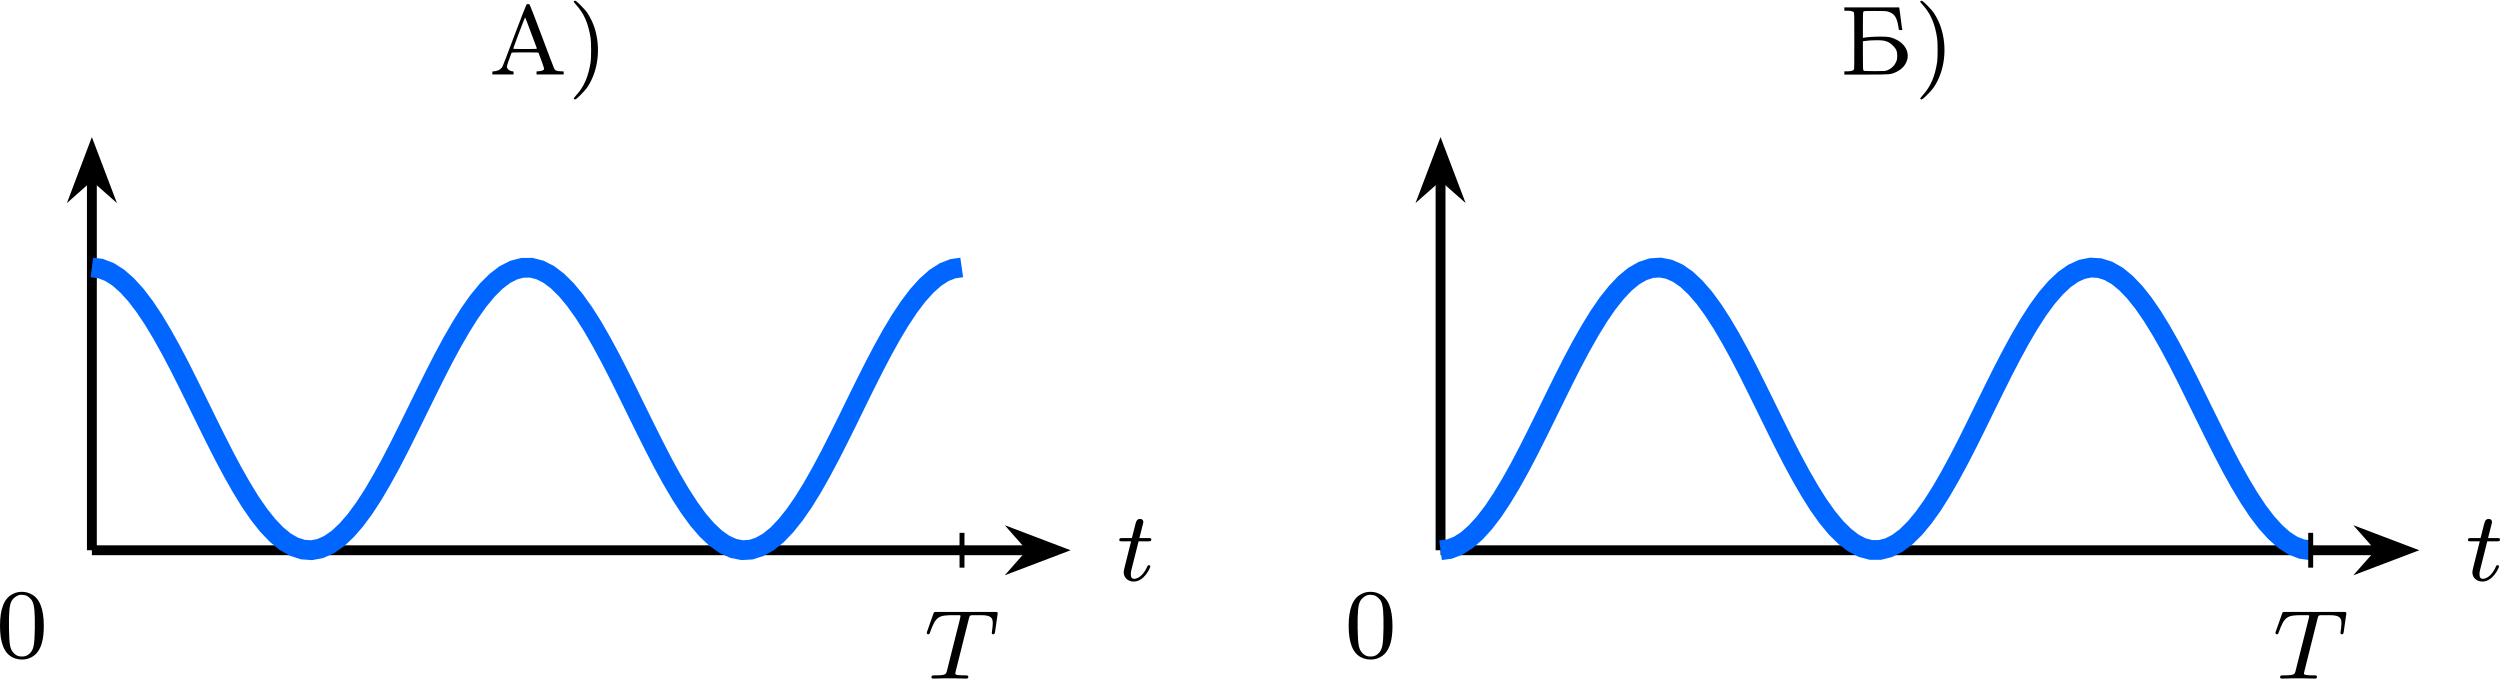
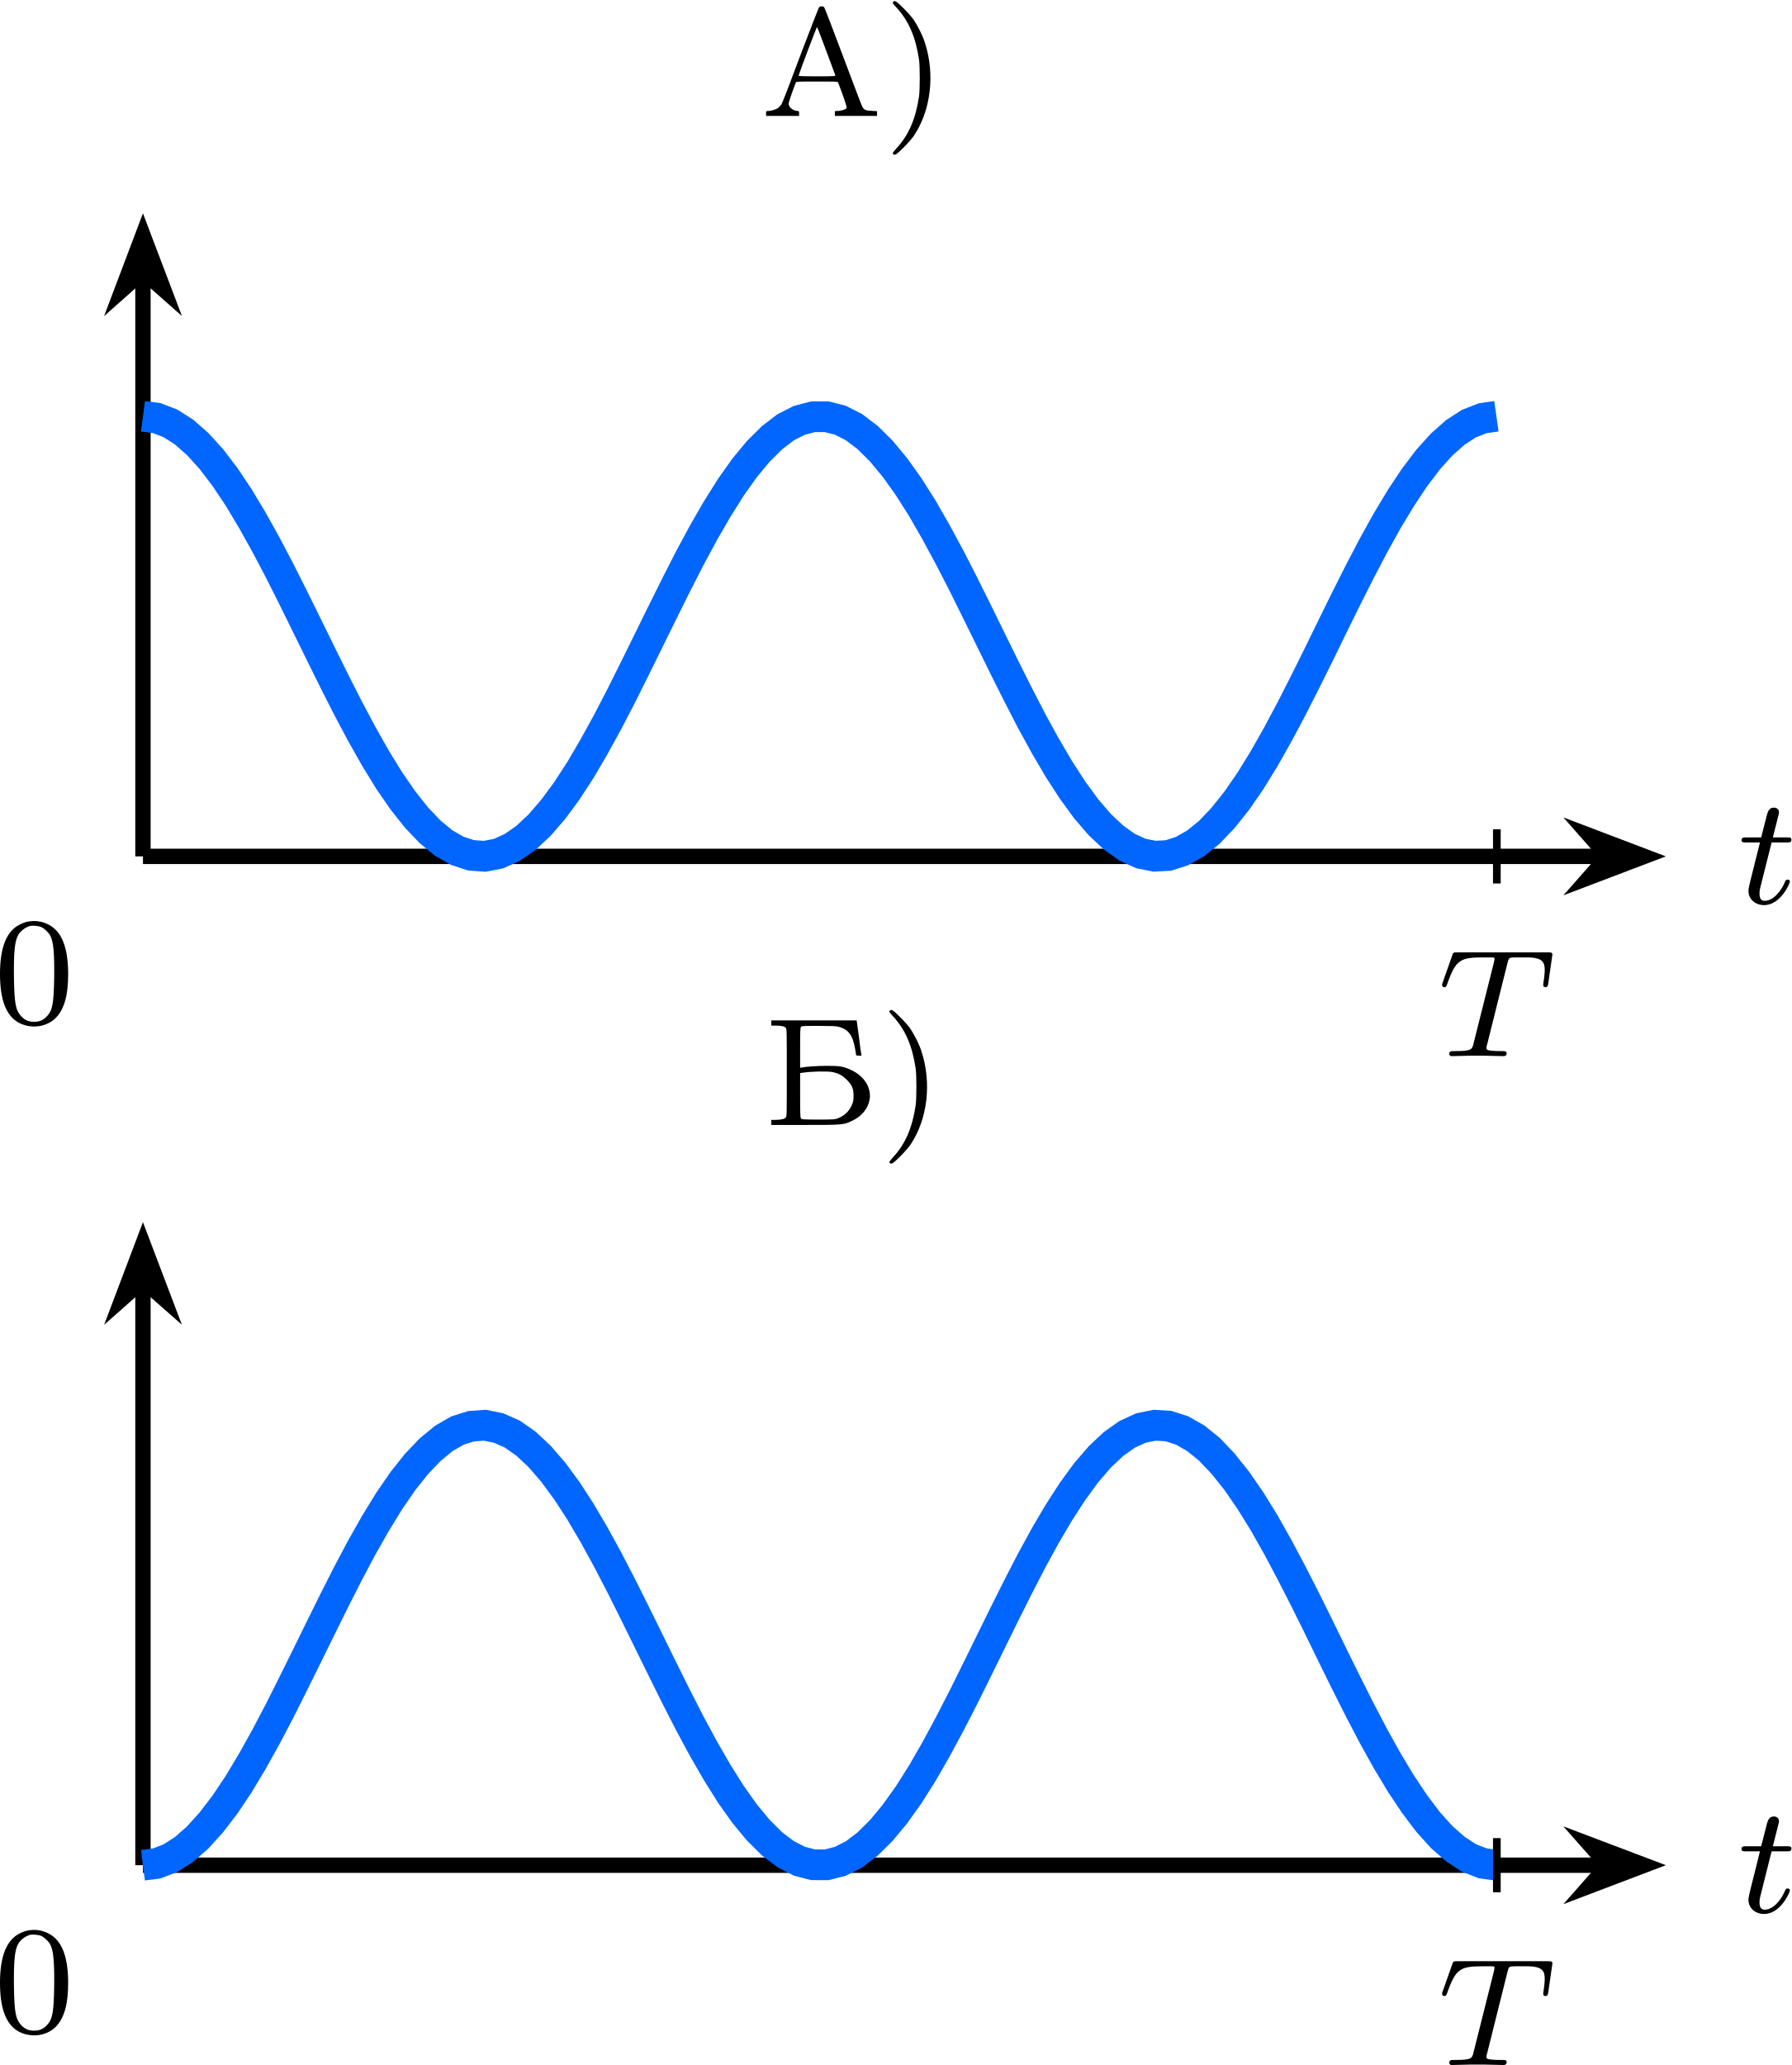
- <svg xmlns="http://www.w3.org/2000/svg" xmlns:xlink="http://www.w3.org/1999/xlink" version="1.1" width="262.58pt" height="71.275pt" viewBox="-66.361 -66.738 201.985 54.827">
+ <svg xmlns="http://www.w3.org/2000/svg" xmlns:xlink="http://www.w3.org/1999/xlink" version="1.1" width="120.926pt" height="139.36pt" viewBox="-66.361 -66.738 93.02 107.2">
  <defs>
    <path id="g0-84" d="M3.602-4.822C3.674-5.109 3.682-5.125 4.009-5.125H4.615C5.444-5.125 5.539-4.862 5.539-4.463C5.539-4.264 5.491-3.921 5.483-3.881C5.467-3.794 5.46-3.722 5.46-3.706C5.46-3.602 5.531-3.579 5.579-3.579C5.667-3.579 5.699-3.626 5.723-3.778L5.938-5.276C5.938-5.388 5.842-5.388 5.699-5.388H1.004C.805-5.388 .789-5.388 .733-5.22L.247-3.842C.231-3.802 .207-3.738 .207-3.69C.207-3.626 .263-3.579 .327-3.579C.414-3.579 .43-3.618 .478-3.754C.933-5.029 1.164-5.125 2.375-5.125H2.686C2.925-5.125 2.933-5.117 2.933-5.053C2.933-5.029 2.901-4.87 2.893-4.838L1.841-.654C1.769-.351 1.745-.263 .917-.263C.662-.263 .582-.263 .582-.112C.582-.104 .582 0 .717 0C.933 0 1.482-.024 1.698-.024H2.375C2.598-.024 3.156 0 3.379 0C3.443 0 3.563 0 3.563-.151C3.563-.263 3.475-.263 3.26-.263C3.068-.263 3.005-.263 2.798-.279C2.542-.303 2.511-.335 2.511-.438C2.511-.47 2.519-.502 2.542-.582L3.602-4.822Z" />
    <path id="g0-116" d="M1.761-3.172H2.542C2.694-3.172 2.79-3.172 2.79-3.324C2.79-3.435 2.686-3.435 2.55-3.435H1.825L2.112-4.567C2.144-4.686 2.144-4.726 2.144-4.734C2.144-4.902 2.016-4.981 1.881-4.981C1.61-4.981 1.554-4.766 1.467-4.407L1.219-3.435H.454C.303-3.435 .199-3.435 .199-3.284C.199-3.172 .303-3.172 .438-3.172H1.156L.677-1.259C.63-1.06 .558-.781 .558-.669C.558-.191 .948 .08 1.371 .08C2.224 .08 2.71-1.044 2.71-1.14C2.71-1.227 2.638-1.243 2.59-1.243C2.503-1.243 2.495-1.211 2.439-1.092C2.279-.709 1.881-.143 1.395-.143C1.227-.143 1.132-.255 1.132-.518C1.132-.669 1.156-.757 1.18-.861L1.761-3.172Z" />
    <path id="g1-41" d="M.51-5.922C.478-5.882 .51-5.834 .685-5.643C1.331-4.941 1.69-4.105 1.865-2.917C1.913-2.566 1.913-1.387 1.865-1.028C1.69 .143 1.331 .988 .685 1.682C.51 1.881 .478 1.929 .51 1.961C.598 2.064 .677 2.016 1.068 1.626C1.283 1.411 1.522 1.14 1.602 1.012C2.479-.303 2.702-2.168 2.168-3.81C2.056-4.168 1.817-4.647 1.602-4.973C1.522-5.101 1.283-5.372 1.068-5.587C.677-5.978 .598-6.025 .51-5.922Z" />
    <path id="g1-48" d="M1.753-5.268C1.666-5.252 1.498-5.197 1.379-5.133C.669-4.798 .327-3.945 .327-2.55C.327-1.196 .654-.367 1.315-.016C1.969 .319 2.782 .199 3.252-.303C3.674-.757 3.866-1.467 3.866-2.55C3.866-3.945 3.523-4.798 2.813-5.133C2.479-5.3 2.128-5.34 1.753-5.268ZM2.487-4.981C2.654-4.894 2.861-4.694 2.933-4.551C3.108-4.224 3.156-3.626 3.14-2.319C3.116-1.012 3.053-.669 2.766-.359C2.566-.151 2.383-.072 2.096-.072S1.626-.151 1.427-.359C1.14-.669 1.076-1.012 1.052-2.319C1.036-3.626 1.084-4.224 1.259-4.551C1.355-4.75 1.618-4.965 1.857-5.037C1.993-5.085 2.343-5.053 2.487-4.981Z" />
    <path id="g1-192" d="M3.021-5.659C2.997-5.635 2.558-4.511 2.048-3.164C1.53-1.769 1.1-.654 1.052-.59C1.004-.534 .925-.454 .877-.414C.765-.335 .51-.263 .367-.263C.271-.263 .263-.263 .263-.135V-.008H1.124H1.977V-.135C1.977-.239 1.969-.263 1.921-.263C1.682-.263 1.435-.454 1.435-.638C1.435-.717 1.61-1.235 1.809-1.745C1.833-1.793 1.913-1.793 2.909-1.793C3.897-1.793 3.985-1.793 4.001-1.745C4.24-1.14 4.463-.486 4.447-.438C4.423-.359 4.272-.295 4.041-.271L3.834-.255V-.135V-.008H4.933H6.025V-.135V-.255L5.738-.271C5.42-.287 5.34-.327 5.252-.502C5.22-.558 4.774-1.737 4.256-3.116S3.3-5.635 3.276-5.659C3.244-5.683 3.188-5.699 3.148-5.699C3.1-5.699 3.045-5.683 3.021-5.659ZM3.387-3.387C3.634-2.718 3.85-2.144 3.858-2.12C3.873-2.072 3.81-2.064 2.909-2.064C2.112-2.064 1.945-2.072 1.953-2.104C1.993-2.264 2.893-4.639 2.909-4.623S3.14-4.057 3.387-3.387Z" />
    <path id="g1-193" d="M.359-5.292V-5.157H.59C.885-5.157 1.044-5.117 1.116-5.037C1.164-4.973 1.164-4.814 1.164-2.71S1.164-.446 1.116-.391C1.044-.303 .885-.271 .59-.263H.359V-.128V0H2.096C4.081 0 4.113 0 4.575-.223C5.061-.454 5.38-.853 5.467-1.323C5.563-1.921 5.204-2.511 4.551-2.829C4.113-3.037 3.953-3.068 3.268-3.068C2.75-3.068 2.184-3.029 1.937-2.981L1.857-2.965V-3.993C1.857-4.838 1.865-5.037 1.897-5.085C1.937-5.141 1.985-5.141 2.805-5.141C3.443-5.141 3.714-5.133 3.834-5.101C4.368-4.965 4.591-4.67 4.718-3.913C4.742-3.77 4.766-3.634 4.766-3.618C4.766-3.61 4.83-3.595 4.902-3.595H5.045L5.029-3.69C5.013-3.746 4.965-4.113 4.918-4.511C4.862-4.91 4.814-5.276 4.806-5.332L4.79-5.428H2.574H.359ZM3.547-2.742C3.858-2.678 4.065-2.566 4.288-2.335C4.551-2.072 4.631-1.889 4.631-1.514C4.631-1.307 4.615-1.203 4.559-1.076C4.431-.741 4.176-.486 3.834-.351C3.674-.287 3.634-.279 2.805-.279C1.985-.279 1.937-.287 1.897-.343C1.865-.391 1.857-.598 1.857-1.546V-2.694L1.985-2.71C2.455-2.782 3.284-2.798 3.547-2.742Z" />
  </defs>
  <g id="page1">
    <g transform="matrix(1 0 0 1 32.0904 -38.4302)">
      <use x="-58.936" y="-22.282" xlink:href="#g1-192" />
      <use x="-52.594" y="-22.282" xlink:href="#g1-41" />
    </g>
    <path d="M-58.938-22.281V-52.453" stroke="#000" fill="none" stroke-width=".797" stroke-miterlimit="10" />
    <path d="M-58.938-54.539L-60.012-51.699L-58.938-52.652L-57.859-51.699Z" />
    <path d="M-58.938-54.539L-60.012-51.699L-58.938-52.652L-57.859-51.699Z" stroke="#000" fill="none" stroke-width=".797" stroke-miterlimit="10" />
    <path d="M-58.938-22.281H16.93" stroke="#000" fill="none" stroke-width=".797" stroke-miterlimit="10" />
    <path d="M19.016-22.281L16.18-23.359L17.129-22.281L16.18-21.203Z" />
    <path d="M19.016-22.281L16.18-23.359L17.129-22.281L16.18-21.203Z" stroke="#000" fill="none" stroke-width=".797" stroke-miterlimit="10" />
    <g transform="matrix(1 0 0 1 82.8052 2.4511)">
      <use x="-58.936" y="-22.282" xlink:href="#g0-116" />
    </g>
    <path d="M-58.938-45.129L-58.227-45.035L-57.516-44.762L-56.805-44.309L-56.098-43.688L-55.387-42.906L-54.676-41.973L-53.965-40.91L-53.258-39.73L-52.547-38.453L-51.836-37.102L-51.129-35.695L-50.418-34.254L-49.707-32.805L-48.996-31.371L-48.289-29.977L-47.578-28.641L-46.867-27.383L-46.16-26.23L-45.449-25.199L-44.738-24.301L-44.027-23.555L-43.32-22.973L-42.609-22.566L-41.898-22.336L-41.191-22.285L-40.48-22.422L-39.77-22.742L-39.059-23.234L-38.352-23.895L-37.641-24.715L-36.93-25.68L-36.219-26.773L-35.512-27.98L-34.801-29.273L-34.09-30.645L-33.383-32.062L-32.672-33.504L-31.961-34.949L-31.25-36.379L-30.543-37.762L-29.832-39.082L-29.121-40.312L-28.414-41.438L-27.703-42.441L-26.992-43.301L-26.281-44.008L-25.574-44.551L-24.863-44.914L-24.152-45.102L-23.441-45.105L-22.734-44.926L-22.023-44.566L-21.312-44.027L-20.605-43.328L-19.895-42.473L-19.184-41.477L-18.473-40.355L-17.766-39.125L-17.055-37.809L-16.344-36.426L-15.637-35L-14.926-33.555L-14.215-32.109L-13.504-30.691L-12.797-29.32L-12.086-28.023L-11.375-26.812L-10.664-25.715L-9.957-24.746L-9.246-23.922L-8.535-23.254L-7.828-22.754L-7.117-22.43L-6.406-22.289L-5.695-22.328L-4.988-22.555L-4.277-22.957L-3.566-23.531L-2.859-24.273L-2.148-25.164L-1.438-26.191L-.727-27.344L-.019-28.594L.691-29.926L1.402-31.324L2.113-32.754L2.82-34.203L3.531-35.645L4.242-37.055L4.949-38.406L5.66-39.688L6.371-40.871L7.082-41.941L7.789-42.875L8.5-43.664L9.211-44.293L9.918-44.75L10.629-45.027L11.34-45.129" stroke="#06f" fill="none" stroke-width="1.594" stroke-miterlimit="10" />
    <path d="M11.363-23.688V-20.875" stroke="#000" fill="none" stroke-width=".399" stroke-miterlimit="10" />
    <g transform="matrix(1 0 0 1 67.2463 10.3713)">
      <use x="-58.936" y="-22.282" xlink:href="#g0-84" />
    </g>
    <g transform="matrix(1 0 0 1 -7.7521 8.6596)">
      <use x="-58.936" y="-22.282" xlink:href="#g1-48" />
    </g>
-     <g transform="matrix(1 0 0 1 141.229 -38.4302)">
+     <g transform="matrix(1 0 0 1 32.2647 13.94286)">
      <use x="-58.936" y="-22.282" xlink:href="#g1-193" />
      <use x="-52.943" y="-22.282" xlink:href="#g1-41" />
    </g>
-     <path d="M50.027-22.281V-52.453" stroke="#000" fill="none" stroke-width=".797" stroke-miterlimit="10" />
-     <path d="M50.027-54.539L48.949-51.699L50.027-52.652L51.106-51.699Z" />
-     <path d="M50.027-54.539L48.949-51.699L50.027-52.652L51.106-51.699Z" stroke="#000" fill="none" stroke-width=".797" stroke-miterlimit="10" />
-     <path d="M50.027-22.281H125.894" stroke="#000" fill="none" stroke-width=".797" stroke-miterlimit="10" />
-     <path d="M127.98-22.281L125.14-23.359L126.094-22.281L125.14-21.203Z" />
-     <path d="M127.98-22.281L125.14-23.359L126.094-22.281L125.14-21.203Z" stroke="#000" fill="none" stroke-width=".797" stroke-miterlimit="10" />
-     <g transform="matrix(1 0 0 1 191.7697 2.4511)">
+     <path d="M-58.938 30.09V-.078" stroke="#000" fill="none" stroke-width=".797" stroke-miterlimit="10" />
+     <path d="M-58.938-2.168L-60.012 .672L-58.938-.277L-57.859 .672Z" />
+     <path d="M-58.938-2.168L-60.012 .672L-58.938-.277L-57.859 .672Z" stroke="#000" fill="none" stroke-width=".797" stroke-miterlimit="10" />
+     <path d="M-58.938 30.09H16.93" stroke="#000" fill="none" stroke-width=".797" stroke-miterlimit="10" />
+     <path d="M19.016 30.09L16.18 29.016L17.129 30.09L16.18 31.168Z" />
+     <path d="M19.016 30.09L16.18 29.016L17.129 30.09L16.18 31.168Z" stroke="#000" fill="none" stroke-width=".797" stroke-miterlimit="10" />
+     <g transform="matrix(1 0 0 1 82.8052 54.8242)">
      <use x="-58.936" y="-22.282" xlink:href="#g0-116" />
    </g>
-     <path d="M50.027-22.281L50.738-22.375L51.449-22.648L52.156-23.098L52.867-23.723L53.578-24.504L54.289-25.434L54.996-26.5L55.707-27.68L56.418-28.953L57.129-30.309L57.836-31.715L58.547-33.152L59.258-34.602L59.965-36.035L60.675-37.434L61.386-38.77L62.097-40.023L62.804-41.176L63.515-42.211L64.226-43.105L64.933-43.852L65.644-44.438L66.355-44.844L67.066-45.074L67.773-45.121L68.484-44.984L69.195-44.668L69.906-44.176L70.613-43.512L71.324-42.695L72.035-41.727L72.742-40.633L73.453-39.43L74.164-38.133L74.875-36.766L75.582-35.348L76.293-33.906L77.004-32.457L77.711-31.031L78.422-29.645L79.133-28.328L79.843-27.098L80.55-25.969L81.261-24.969L81.972-24.105L82.683-23.402L83.39-22.859L84.101-22.492L84.812-22.305H85.519L86.23-22.484L86.941-22.844L87.652-23.379L88.359-24.078L89.07-24.938L89.781-25.934L90.488-27.055L91.199-28.285L91.91-29.598L92.621-30.98L93.328-32.406L94.039-33.855L94.75-35.301L95.457-36.715L96.168-38.086L96.879-39.387L97.59-40.594L98.297-41.691L99.008-42.664L99.718-43.484L100.429-44.156L101.136-44.652L101.847-44.977L102.558-45.121L103.265-45.078L103.976-44.855L104.687-44.453L105.398-43.875L106.105-43.137L106.816-42.246L107.527-41.215L108.234-40.066L108.945-38.816L109.656-37.48L110.367-36.086L111.074-34.652L111.785-33.203L112.496-31.766L113.207-30.355L113.914-29L114.625-27.723L115.336-26.539L116.043-25.469L116.754-24.535L117.465-23.746L118.175-23.117L118.883-22.66L119.593-22.379L120.304-22.281" stroke="#06f" fill="none" stroke-width="1.594" stroke-miterlimit="10" />
-     <path d="M120.328-23.688V-20.875" stroke="#000" fill="none" stroke-width=".399" stroke-miterlimit="10" />
-     <g transform="matrix(1 0 0 1 176.2107 10.3713)">
+     <path d="M-58.938 30.09L-58.227 30L-57.516 29.727L-56.805 29.273L-56.098 28.652L-55.387 27.867L-54.676 26.938L-53.965 25.875L-53.258 24.695L-52.547 23.418L-51.836 22.066L-51.129 20.656L-50.418 19.219L-49.707 17.77L-48.996 16.336L-48.289 14.941L-47.578 13.602L-46.867 12.348L-46.16 11.195L-45.449 10.16L-44.738 9.266L-44.027 8.52L-43.32 7.938L-42.609 7.527L-41.898 7.301L-41.191 7.25L-40.48 7.391L-39.77 7.703L-39.059 8.199L-38.352 8.859L-37.641 9.68L-36.93 10.645L-36.219 11.738L-35.512 12.941L-34.801 14.238L-34.09 15.609L-33.383 17.023L-32.672 18.469L-31.961 19.914L-31.25 21.344L-30.543 22.727L-29.832 24.043L-29.121 25.277L-28.414 26.402L-27.703 27.406L-26.992 28.266L-26.281 28.973L-25.574 29.512L-24.863 29.879L-24.152 30.066L-23.441 30.07L-22.734 29.891L-22.023 29.531L-21.312 28.992L-20.605 28.293L-19.895 27.438L-19.184 26.441L-18.473 25.32L-17.766 24.09L-17.055 22.773L-16.344 21.391L-15.637 19.965L-14.926 18.52L-14.215 17.074L-13.504 15.656L-12.797 14.285L-12.086 12.984L-11.375 11.777L-10.664 10.68L-9.957 9.711L-9.246 8.887L-8.535 8.219L-7.828 7.719L-7.117 7.394L-6.406 7.25L-5.695 7.293L-4.988 7.519L-4.277 7.922L-3.566 8.496L-2.859 9.238L-2.148 10.129L-1.438 11.156L-.727 12.305L-.019 13.559L.691 14.895L1.402 16.285L2.113 17.719L2.82 19.168L3.531 20.609L4.242 22.02L4.949 23.371L5.66 24.652L6.371 25.836L7.082 26.902L7.789 27.84L8.5 28.629L9.211 29.254L9.918 29.715L10.629 29.992L11.34 30.09" stroke="#06f" fill="none" stroke-width="1.594" stroke-miterlimit="10" />
+     <path d="M11.363 28.684V31.496" stroke="#000" fill="none" stroke-width=".399" stroke-miterlimit="10" />
+     <g transform="matrix(1 0 0 1 67.2463 62.7444)">
      <use x="-58.936" y="-22.282" xlink:href="#g0-84" />
    </g>
-     <g transform="matrix(1 0 0 1 101.2121 8.6596)">
+     <g transform="matrix(1 0 0 1 -7.7521 61.0327)">
      <use x="-58.936" y="-22.282" xlink:href="#g1-48" />
    </g>
  </g>
</svg>
